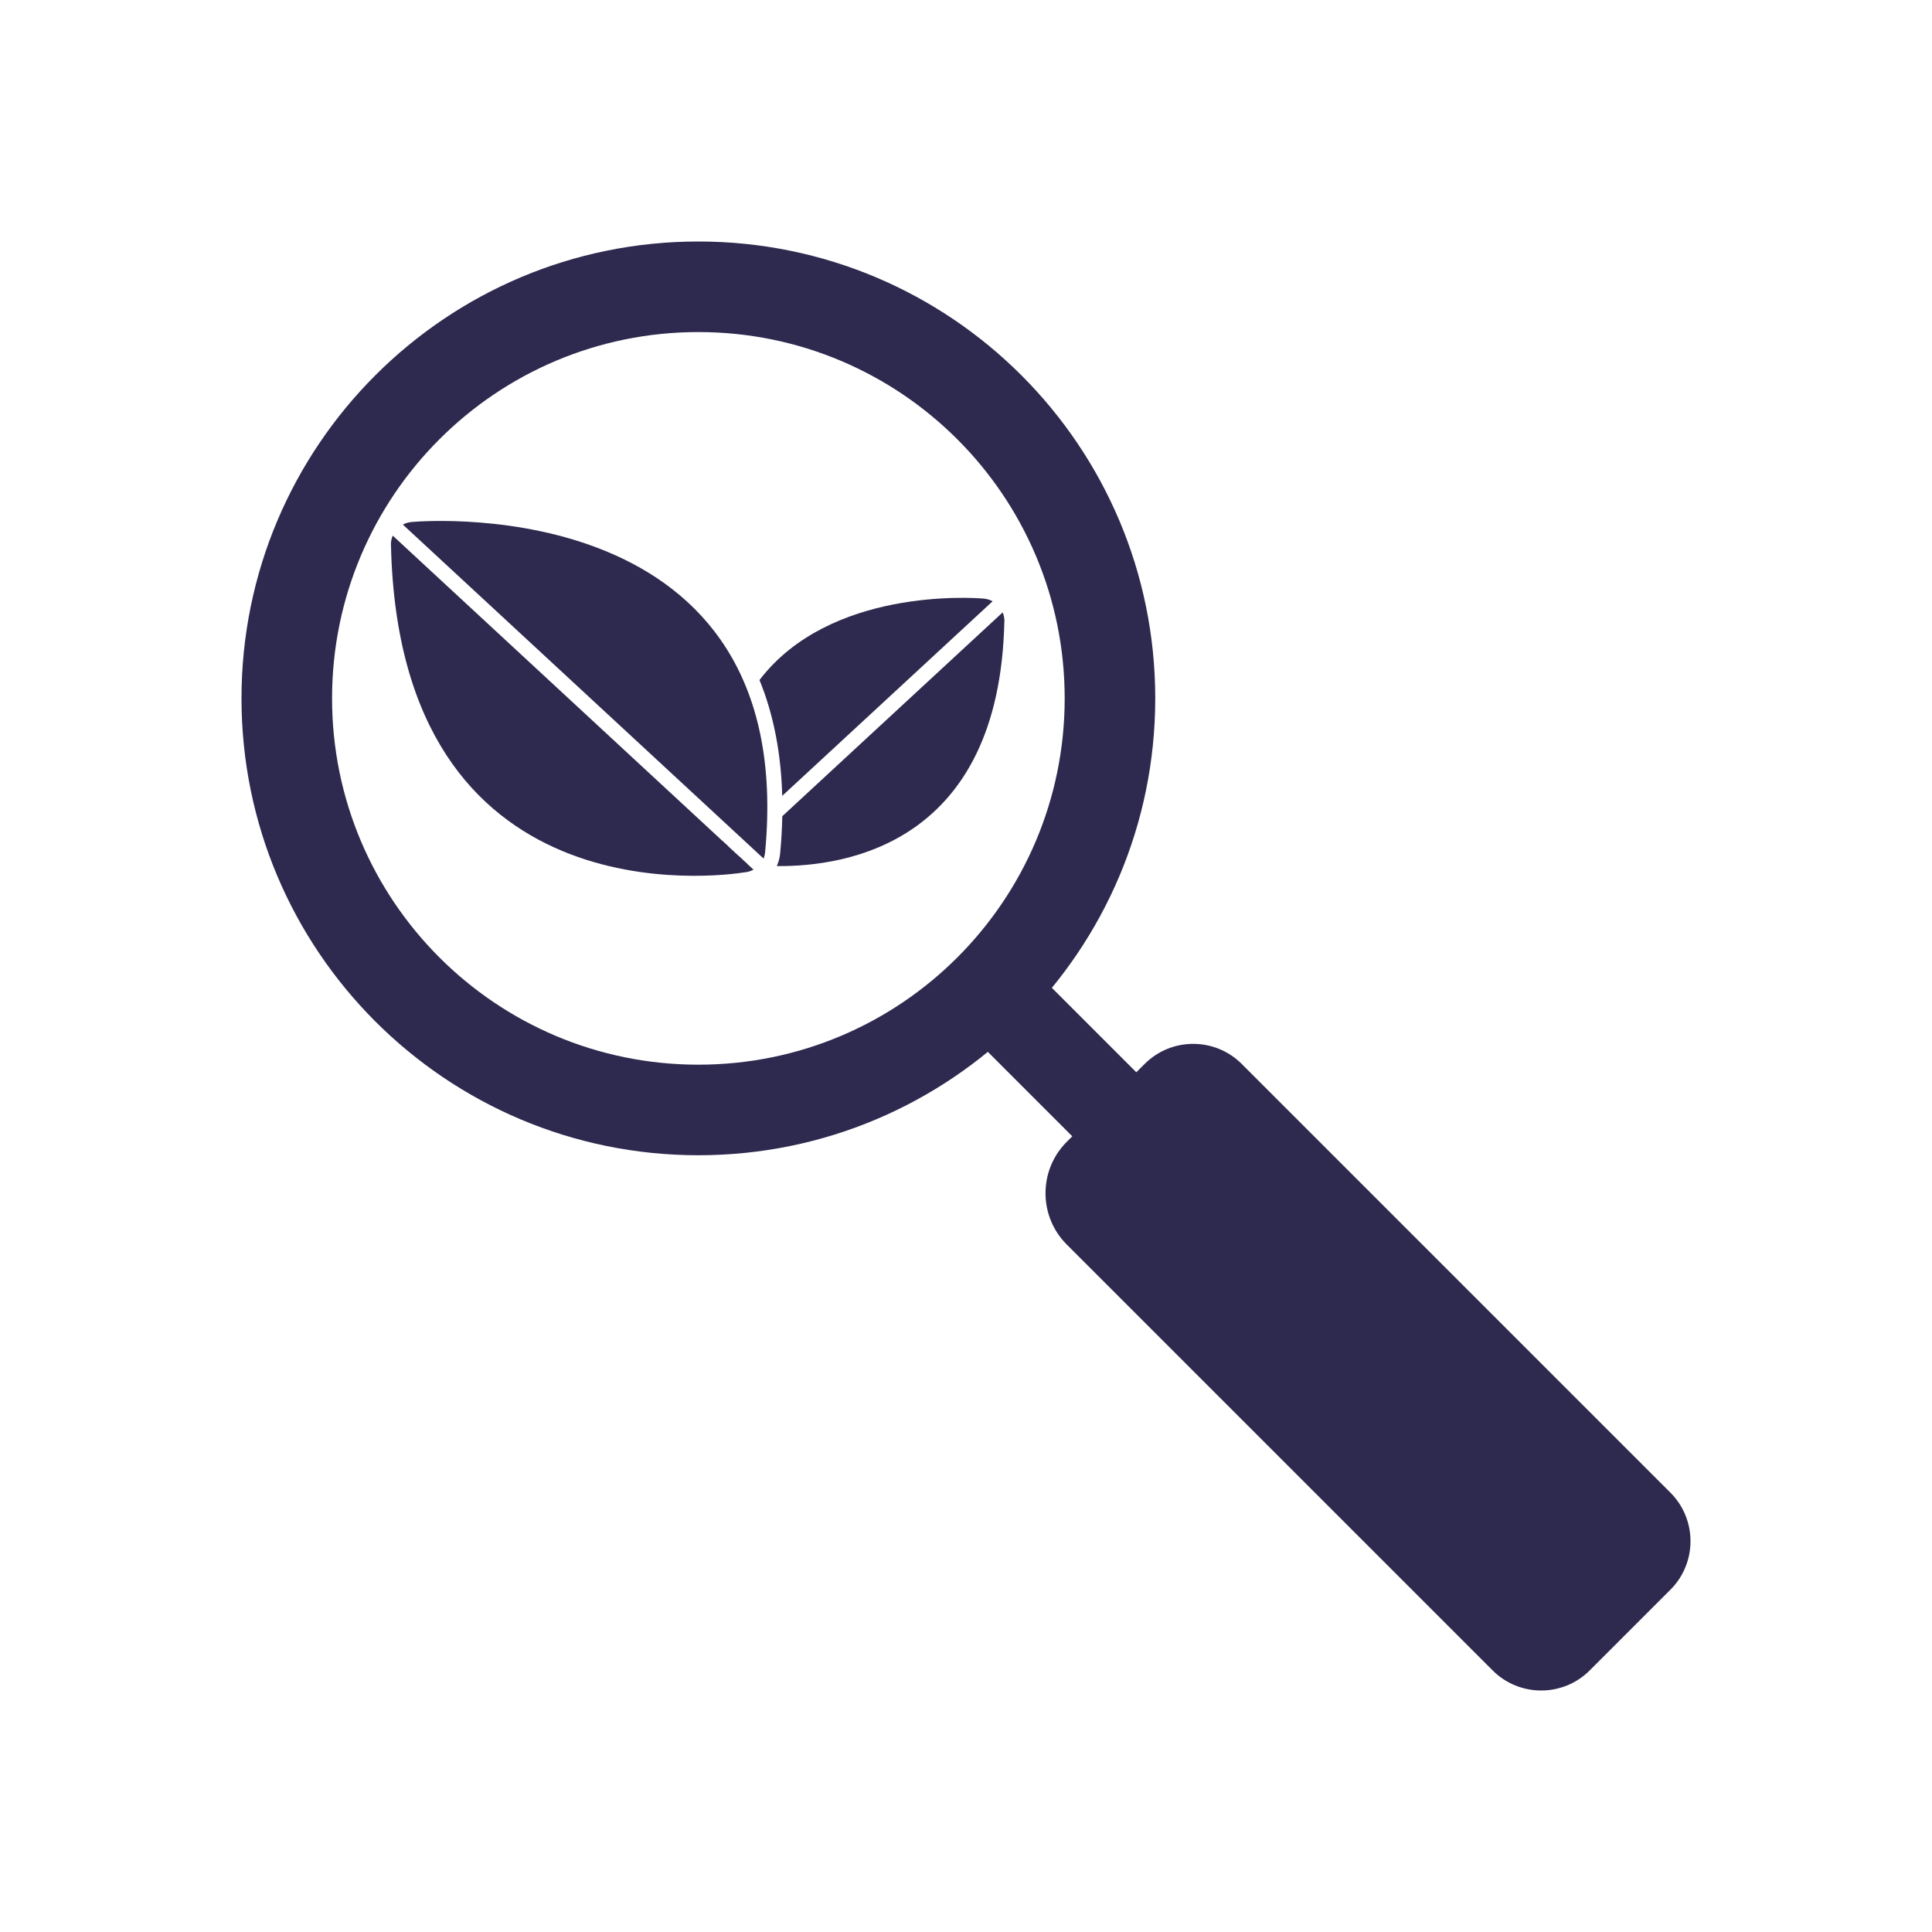
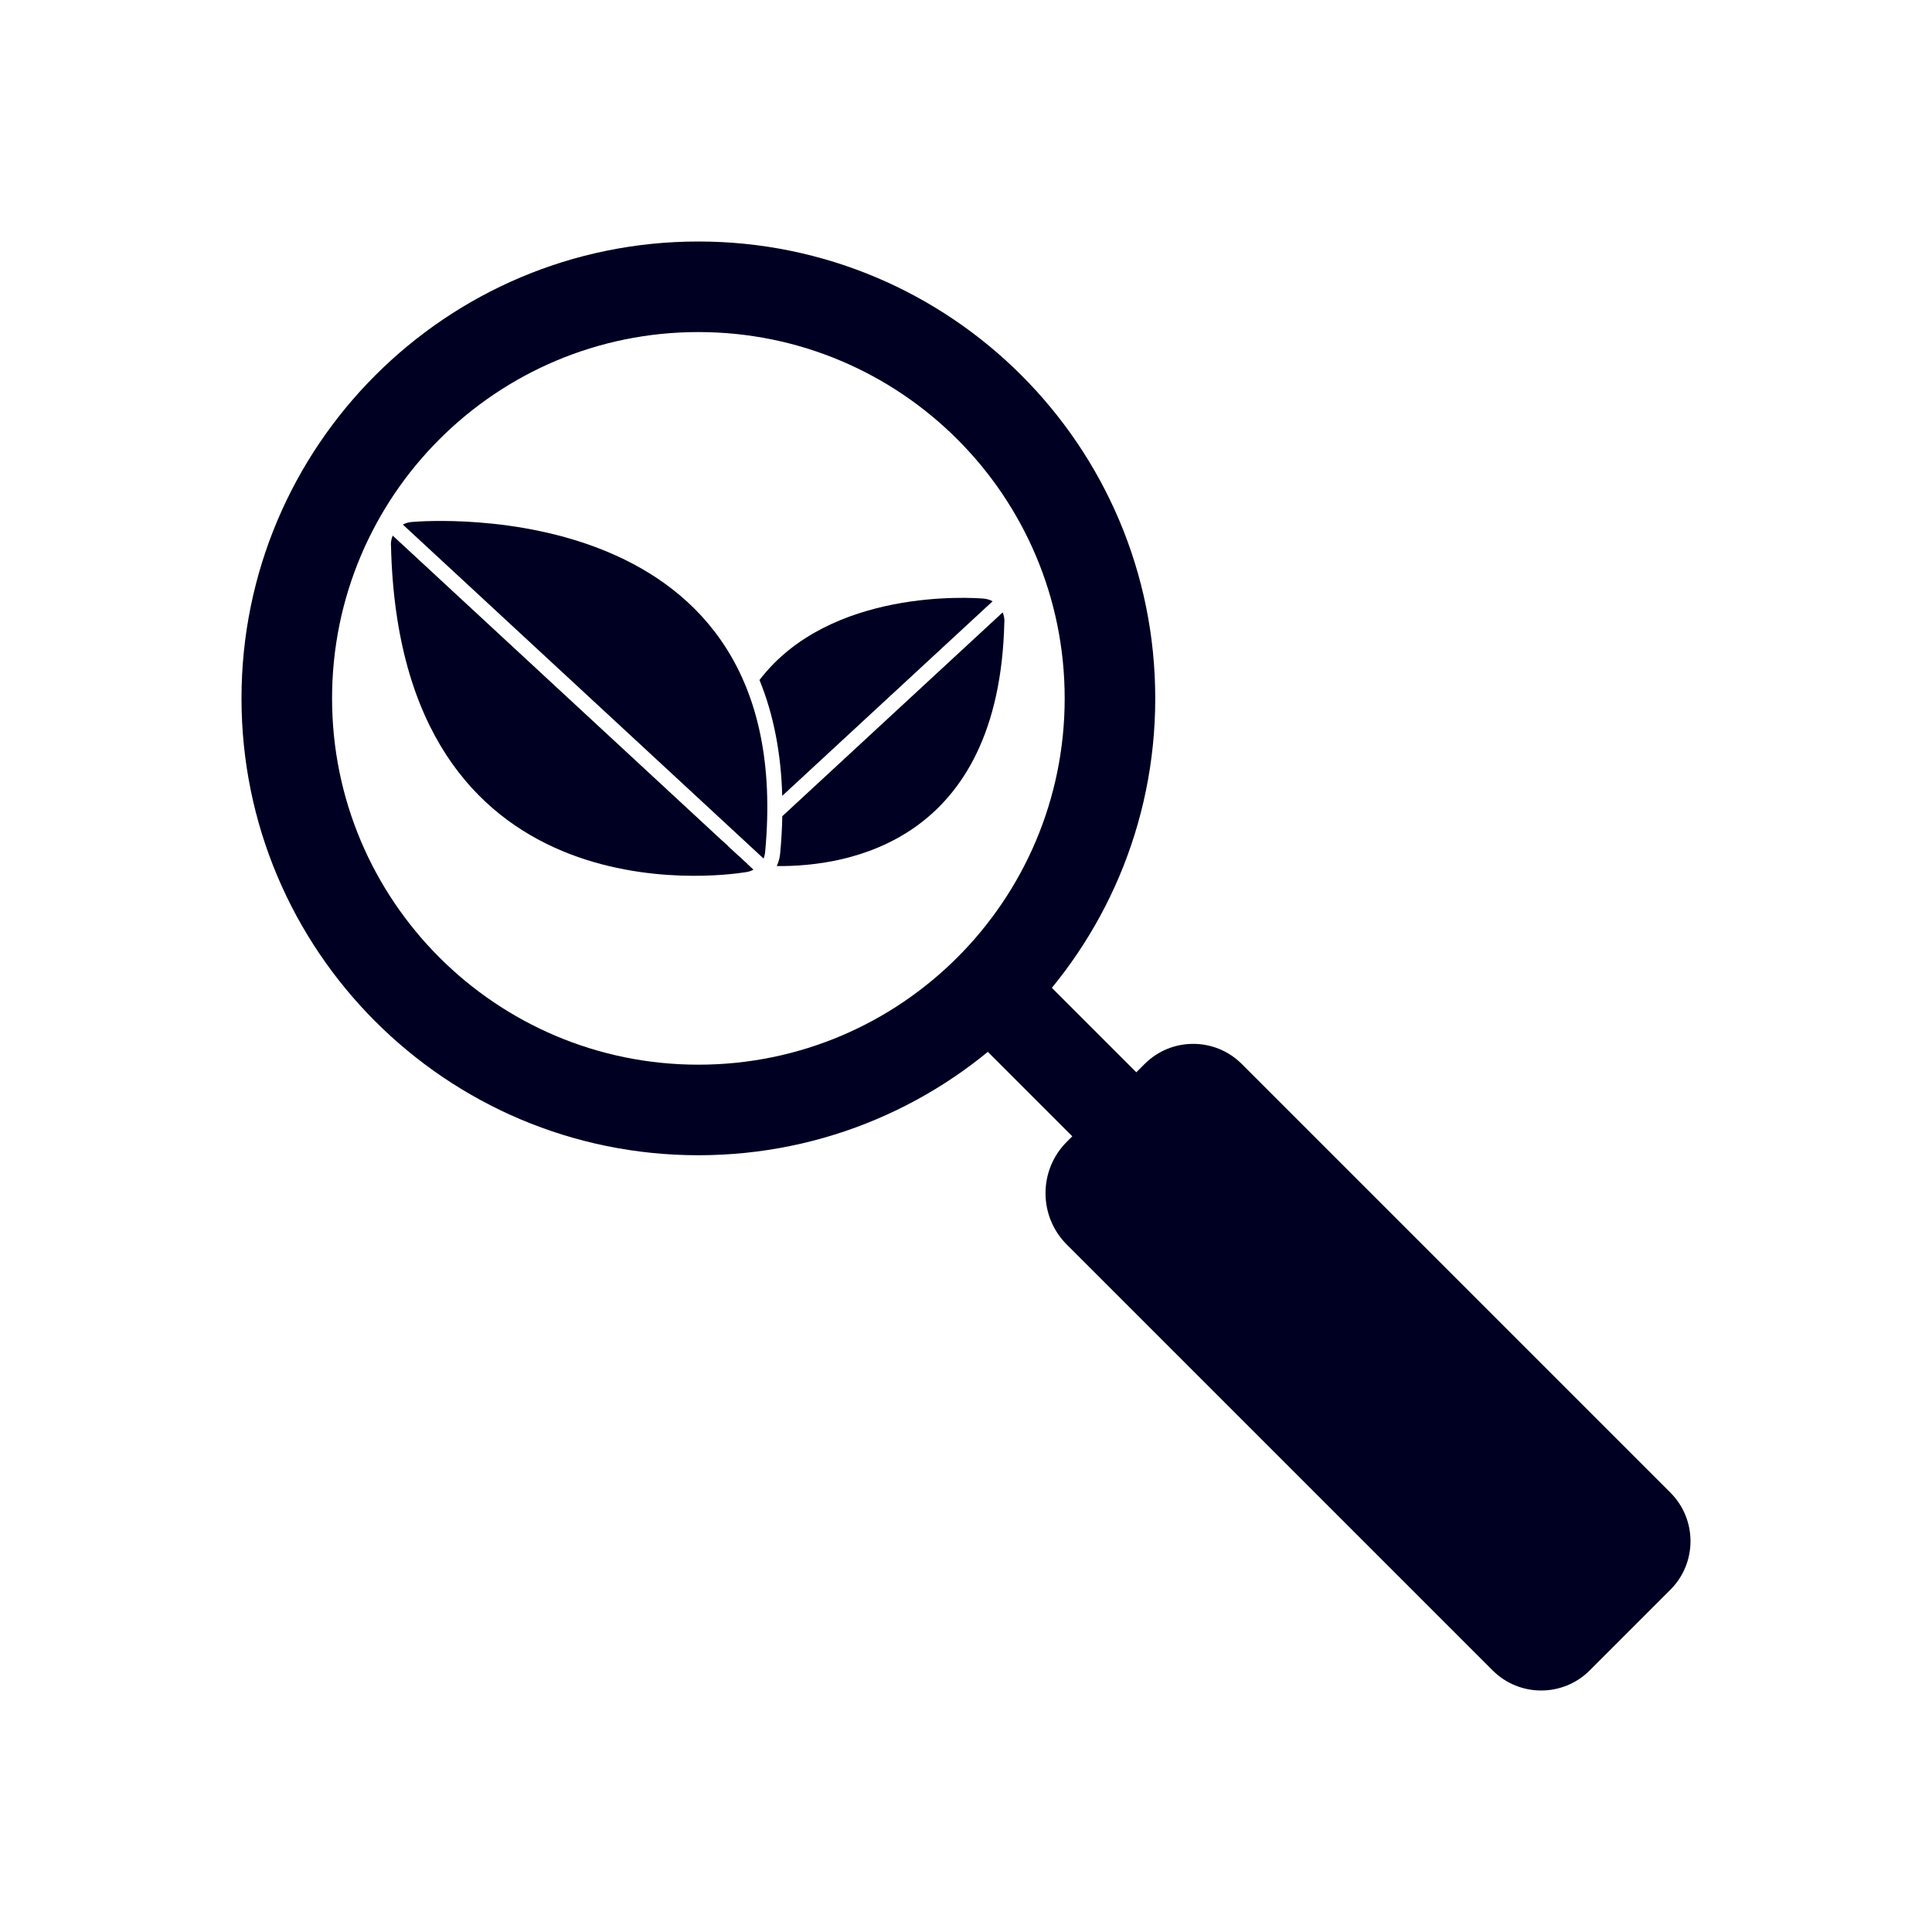
<svg xmlns="http://www.w3.org/2000/svg" xml:space="preserve" width="2048px" height="2048px" style="shape-rendering:geometricPrecision; text-rendering:geometricPrecision; image-rendering:optimizeQuality; fill-rule:evenodd; clip-rule:evenodd" viewBox="0 0 2048 2048">
  <defs>
    <style type="text/css">
   
    .fil2 {fill:none}
-     .fil0 {fill:#2E294E}
-     .fil1 {fill:#2E294E;fill-rule:nonzero}
+     .fil0 {fill:#000022}
+     .fil1 {fill:#000022;fill-rule:nonzero}
   
  </style>
  </defs>
  <g id="Layer_x0020_1">
    <g id="_325604152">
      <path id="_325604896" class="fil0" d="M1094.26 1026.38l132.912 132.912c18.739,18.738 18.739,49.137 0,67.876 -18.738,18.739 -49.137,18.739 -67.876,0l-132.912 -132.912c-18.739,-18.738 -18.739,-49.137 0,-67.876 18.738,-18.739 49.137,-18.739 67.876,0z" />
      <path id="_325604944" class="fil1" d="M1130.76 1210.45l82.662 -82.662c14.166,-14.164 32.8,-21.248 51.409,-21.248 18.61,0 37.242,7.084 51.406,21.248l454.513 454.513c14.164,14.164 21.248,32.799 21.248,51.407 0,18.607 -7.084,37.242 -21.248,51.406l-85.639 85.639c-14.165,14.165 -32.799,21.248 -51.406,21.248 -18.608,0 -37.244,-7.084 -51.407,-21.248l-451.537 -451.536c-14.982,-14.985 -22.475,-34.697 -22.475,-54.385 0,-19.687 7.493,-39.402 22.475,-54.384z" />
      <g>
        <path id="_325604920" class="fil1" d="M767.892 893.455l-2.29 0.208c-0.08,-0.85 -0.122,-1.664 -0.196,-2.51l2.486 2.302zm37.204 -172.612c74.659,-97.727 225.678,-87.268 236.907,-86.352 3.691,0.191 7.153,1.215 10.208,2.881l-223.022 206.262c-1.202,-44.204 -8.881,-85.567 -24.093,-122.791zm257.778 -71.681c1.27,3.015 1.939,6.34 1.863,9.823l-0.09 -0.002c-5.172,234.082 -166.145,259.844 -241.24,259.086l0.749 -1.782c1.58,-3.762 2.48,-7.788 2.862,-11.844 1.251,-13.271 2.002,-26.353 2.246,-39.226l233.61 -216.054zm-270.506 266.955c-2.303,-0.282 -4.094,-0.539 -5.251,-0.718 -3.253,-0.309 -6.339,-1.278 -9.111,-2.778l5.296 -4.898 6.497 6.015 2.569 2.379zm-25.061 -15.252c-0.934,-2.209 -1.552,-4.596 -1.788,-7.11l2.447 -0.23 3.638 3.367 -4.297 3.973z" />
        <path id="_325604704" class="fil1" d="M798.738 921.871c-2.773,1.511 -5.863,2.487 -9.122,2.803 -25.806,4.103 -366.388,50.855 -375.162,-346.907l-0.09 0.002c-0.078,-3.546 0.619,-6.927 1.932,-9.986l382.441 354.088z" />
        <path id="_325605064" class="fil1" d="M437.066 553.277c17.652,-1.48 409.794,-30.404 374.022,349.664 -0.235,2.493 -0.762,4.954 -1.683,7.146l-8.737 -8.089 -373.625 -345.926c3.009,-1.612 6.406,-2.602 10.023,-2.794z" />
      </g>
      <path id="_325605352" class="fil0" d="M740.304 255.999c267.475,0 484.304,216.829 484.304,484.304 0,267.475 -216.829,484.304 -484.304,484.304 -267.475,0 -484.304,-216.829 -484.304,-484.304 0,-267.475 216.829,-484.304 484.304,-484.304zm0 96c214.455,0 388.304,173.849 388.304,388.304 0,214.455 -173.849,388.304 -388.304,388.304 -214.455,0 -388.304,-173.849 -388.304,-388.304 0,-214.455 173.849,-388.304 388.304,-388.304z" />
    </g>
  </g>
  <rect class="fil2" width="2048" height="2048" />
</svg>
